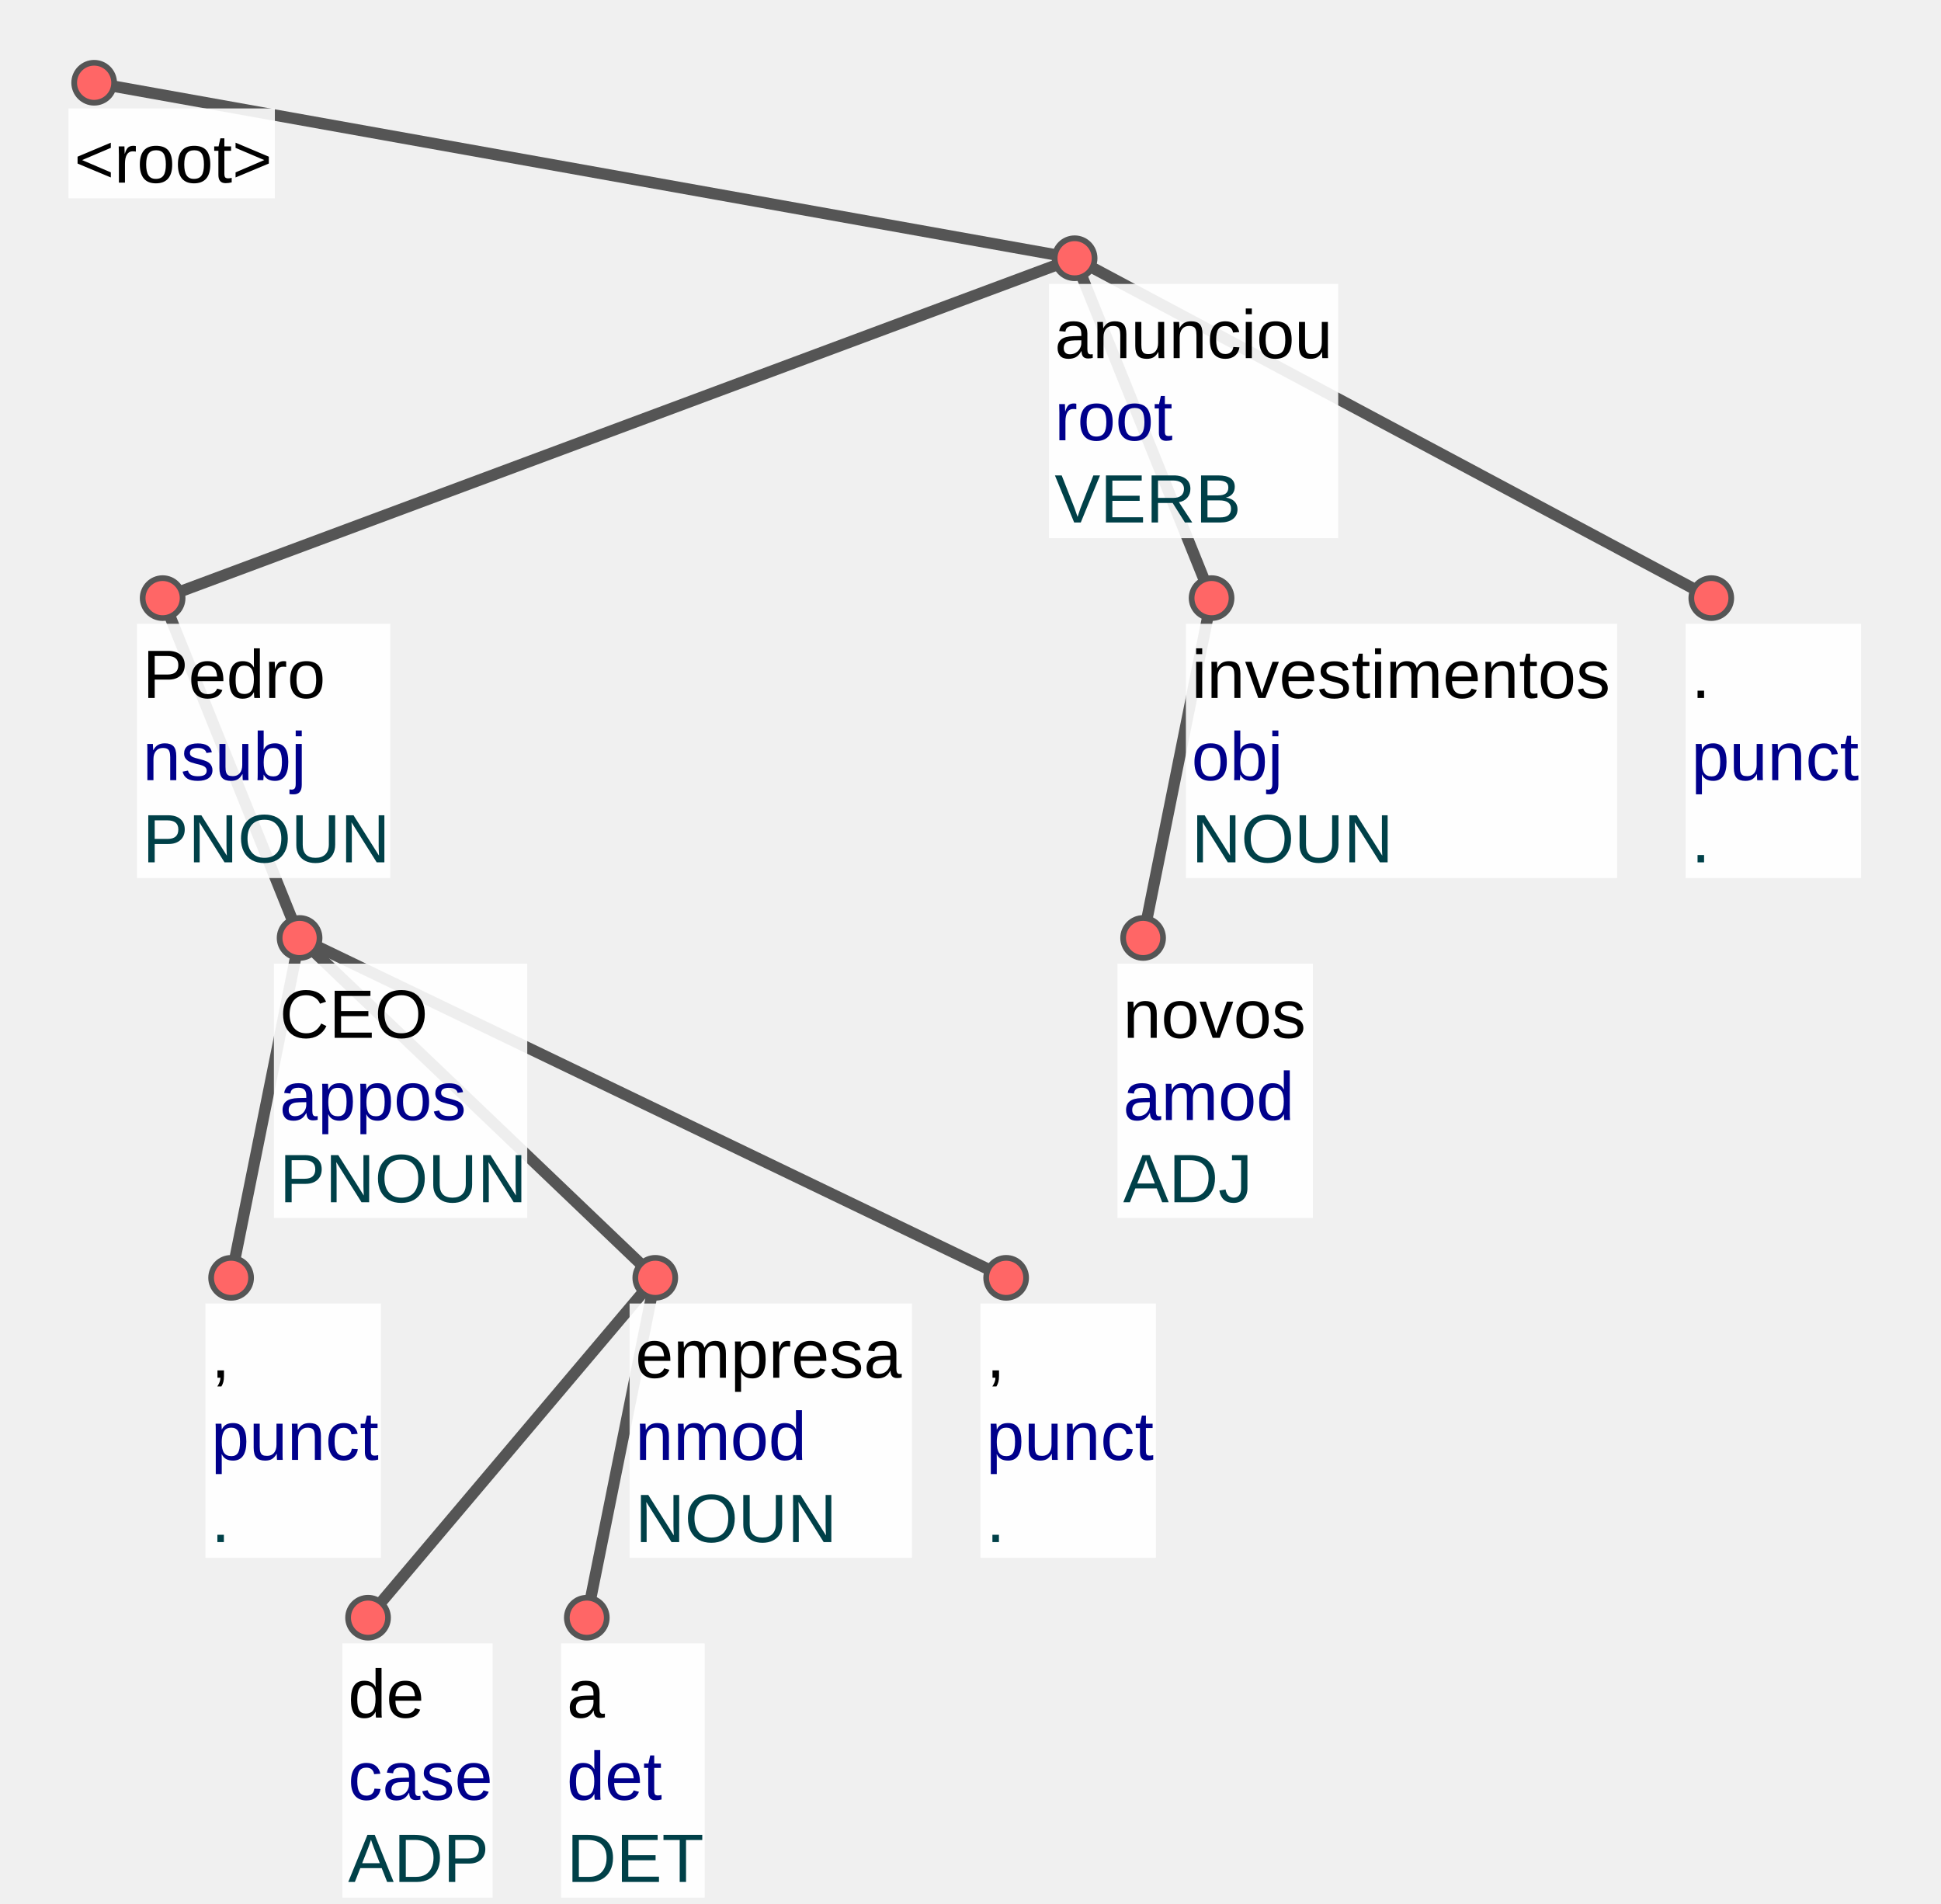
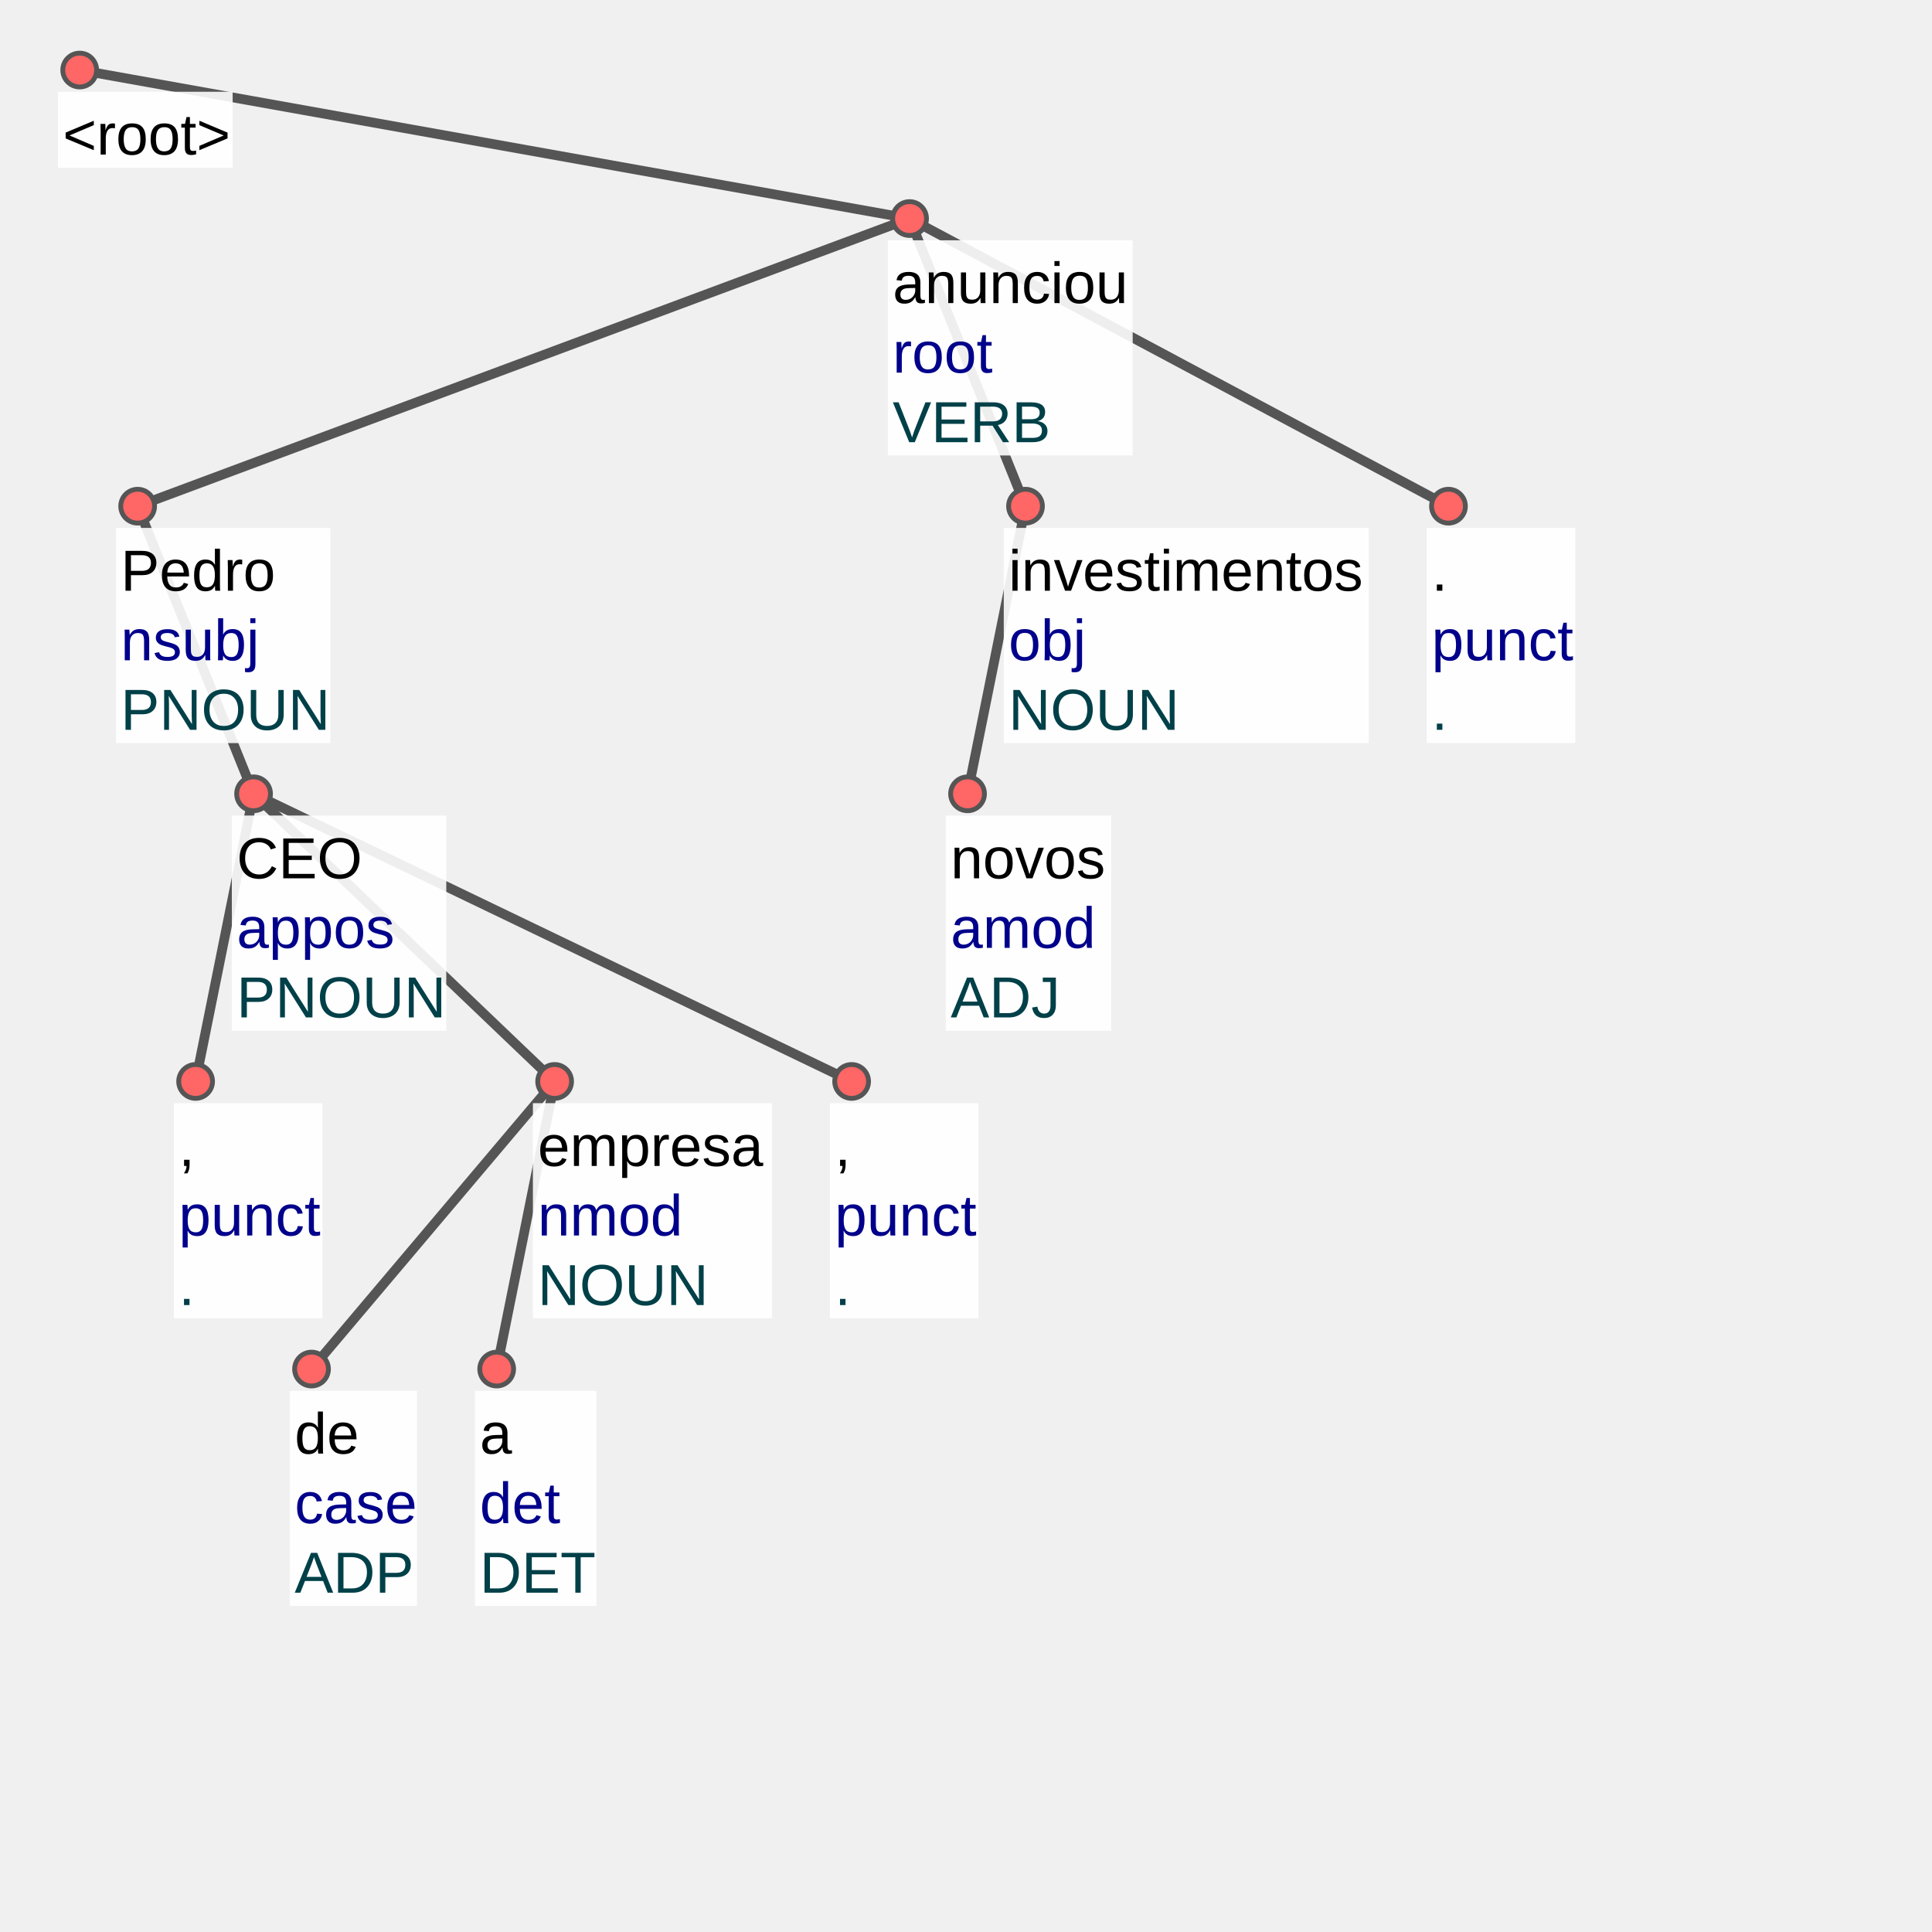
- <svg width="340.146" height="333.5">
+ <svg xmlns="http://www.w3.org/2000/svg" width="400" height="400" viewBox="0 0 400 400">
  <g class="_2nS8a" transform="translate(0,10)">
    <g class="_R_cI5">
      <line class="_1fwq5" x1="16.5" y1="4.5" x2="188.32" y2="35.25" style="stroke-width: 2; stroke: rgb(85, 85, 85);" />
      <line class="_1fwq5" x1="28.5" y1="94.8" x2="52.5" y2="154.35" style="stroke-width: 2; stroke: rgb(85, 85, 85);" />
      <line class="_1fwq5" x1="52.5" y1="154.35" x2="40.5" y2="213.9" style="stroke-width: 2; stroke: rgb(85, 85, 85);" />
      <line class="_1fwq5" x1="52.5" y1="154.35" x2="114.832" y2="213.9" style="stroke-width: 2; stroke: rgb(85, 85, 85);" />
      <line class="_1fwq5" x1="52.5" y1="154.35" x2="176.32" y2="213.9" style="stroke-width: 2; stroke: rgb(85, 85, 85);" />
      <line class="_1fwq5" x1="114.832" y1="213.9" x2="64.5" y2="273.45" style="stroke-width: 2; stroke: rgb(85, 85, 85);" />
      <line class="_1fwq5" x1="114.832" y1="213.9" x2="102.832" y2="273.45" style="stroke-width: 2; stroke: rgb(85, 85, 85);" />
      <line class="_1fwq5" x1="188.32" y1="35.25" x2="28.5" y2="94.8" style="stroke-width: 2; stroke: rgb(85, 85, 85);" />
      <line class="_1fwq5" x1="188.32" y1="35.25" x2="212.32" y2="94.8" style="stroke-width: 2; stroke: rgb(85, 85, 85);" />
      <line class="_1fwq5" x1="188.32" y1="35.25" x2="299.891" y2="94.8" style="stroke-width: 2; stroke: rgb(85, 85, 85);" />
      <line class="_1fwq5" x1="212.32" y1="94.8" x2="200.32" y2="154.35" style="stroke-width: 2; stroke: rgb(85, 85, 85);" />
    </g>
    <g class="_3criC">
      <g class="_19NMQ" id="w0" transform="translate(12,0)">
        <circle r="3.5" cx="4.5" cy="4.5" style="stroke: rgb(85, 85, 85); stroke-width: 1; fill: rgb(255, 102, 102);" />
        <rect x="0" y="9" fill="white" style="fill-opacity: 0.9;" width="36.168" height="15.75" />
        <text dx="1" dy="22" style="text-anchor: start; font-family: Arial; font-size: 12px; line-height: normal;">
          <tspan x="1">&lt;root&gt;</tspan>
          <tspan dy="14.4" x="1" />
          <tspan dy="14.4" x="1" />
        </text>
      </g>
      <g class="_19NMQ" id="w1" transform="translate(24,90.3)">
        <circle r="3.5" cx="4.5" cy="4.5" style="stroke: rgb(85, 85, 85); stroke-width: 1; fill: rgb(255, 102, 102);" />
        <rect x="0" y="9" fill="white" style="fill-opacity: 0.9;" width="44.397" height="44.55" />
        <text dx="1" dy="22" style="text-anchor: start; font-family: Arial; font-size: 12px; line-height: normal;">
          <tspan x="1">Pedro</tspan>
          <tspan dy="14.4" x="1" fill="#00008b">nsubj</tspan>
          <tspan dy="14.4" x="1" fill="#004048">PNOUN</tspan>
        </text>
      </g>
      <g class="_19NMQ" id="w2" transform="translate(36,209.4)">
        <circle r="3.5" cx="4.5" cy="4.5" style="stroke: rgb(85, 85, 85); stroke-width: 1; fill: rgb(255, 102, 102);" />
        <rect x="0" y="9" fill="white" style="fill-opacity: 0.9;" width="30.755" height="44.55" />
        <text dx="1" dy="22" style="text-anchor: start; font-family: Arial; font-size: 12px; line-height: normal;">
          <tspan x="1">,</tspan>
          <tspan dy="14.4" x="1" fill="#00008b">punct</tspan>
          <tspan dy="14.4" x="1" fill="#004048">.</tspan>
        </text>
      </g>
      <g class="_19NMQ" id="w3" transform="translate(48,149.85)">
        <circle r="3.5" cx="4.5" cy="4.5" style="stroke: rgb(85, 85, 85); stroke-width: 1; fill: rgb(255, 102, 102);" />
        <rect x="0" y="9" fill="white" style="fill-opacity: 0.9;" width="44.397" height="44.55" />
        <text dx="1" dy="22" style="text-anchor: start; font-family: Arial; font-size: 12px; line-height: normal;">
          <tspan x="1">CEO</tspan>
          <tspan dy="14.4" x="1" fill="#00008b">appos</tspan>
          <tspan dy="14.4" x="1" fill="#004048">PNOUN</tspan>
        </text>
      </g>
      <g class="_19NMQ" id="w4" transform="translate(60,268.95)">
        <circle r="3.5" cx="4.5" cy="4.5" style="stroke: rgb(85, 85, 85); stroke-width: 1; fill: rgb(255, 102, 102);" />
        <rect x="0" y="9" fill="white" style="fill-opacity: 0.9;" width="26.332" height="44.55" />
        <text dx="1" dy="22" style="text-anchor: start; font-family: Arial; font-size: 12px; line-height: normal;">
          <tspan x="1">de</tspan>
          <tspan dy="14.4" x="1" fill="#00008b">case</tspan>
          <tspan dy="14.4" x="1" fill="#004048">ADP</tspan>
        </text>
      </g>
      <g class="_19NMQ" id="w5" transform="translate(98.33203,268.95)">
        <circle r="3.5" cx="4.5" cy="4.5" style="stroke: rgb(85, 85, 85); stroke-width: 1; fill: rgb(255, 102, 102);" />
        <rect x="0" y="9" fill="white" style="fill-opacity: 0.9;" width="25.159" height="44.55" />
        <text dx="1" dy="22" style="text-anchor: start; font-family: Arial; font-size: 12px; line-height: normal;">
          <tspan x="1">a</tspan>
          <tspan dy="14.4" x="1" fill="#00008b">det</tspan>
          <tspan dy="14.4" x="1" fill="#004048">DET</tspan>
        </text>
      </g>
      <g class="_19NMQ" id="w6" transform="translate(110.332,209.4)">
        <circle r="3.5" cx="4.5" cy="4.5" style="stroke: rgb(85, 85, 85); stroke-width: 1; fill: rgb(255, 102, 102);" />
        <rect x="0" y="9" fill="white" style="fill-opacity: 0.9;" width="49.488" height="44.55" />
        <text dx="1" dy="22" style="text-anchor: start; font-family: Arial; font-size: 12px; line-height: normal;">
          <tspan x="1">empresa</tspan>
          <tspan dy="14.4" x="1" fill="#00008b">nmod</tspan>
          <tspan dy="14.4" x="1" fill="#004048">NOUN</tspan>
        </text>
      </g>
      <g class="_19NMQ" id="w7" transform="translate(171.8197,209.4)">
        <circle r="3.5" cx="4.5" cy="4.5" style="stroke: rgb(85, 85, 85); stroke-width: 1; fill: rgb(255, 102, 102);" />
        <rect x="0" y="9" fill="white" style="fill-opacity: 0.9;" width="30.755" height="44.55" />
        <text dx="1" dy="22" style="text-anchor: start; font-family: Arial; font-size: 12px; line-height: normal;">
          <tspan x="1">,</tspan>
          <tspan dy="14.4" x="1" fill="#00008b">punct</tspan>
          <tspan dy="14.4" x="1" fill="#004048">.</tspan>
        </text>
      </g>
      <g class="_19NMQ" id="w8" transform="translate(183.8197,30.75)">
        <circle r="3.5" cx="4.5" cy="4.5" style="stroke: rgb(85, 85, 85); stroke-width: 1; fill: rgb(255, 102, 102);" />
        <rect x="0" y="9" fill="white" style="fill-opacity: 0.9;" width="50.691" height="44.55" />
        <text dx="1" dy="22" style="text-anchor: start; font-family: Arial; font-size: 12px; line-height: normal;">
          <tspan x="1">anunciou</tspan>
          <tspan dy="14.4" x="1" fill="#00008b">root</tspan>
          <tspan dy="14.4" x="1" fill="#004048">VERB</tspan>
        </text>
      </g>
      <g class="_19NMQ" id="w9" transform="translate(195.8197,149.85)">
        <circle r="3.5" cx="4.5" cy="4.5" style="stroke: rgb(85, 85, 85); stroke-width: 1; fill: rgb(255, 102, 102);" />
        <rect x="0" y="9" fill="white" style="fill-opacity: 0.9;" width="34.255" height="44.55" />
        <text dx="1" dy="22" style="text-anchor: start; font-family: Arial; font-size: 12px; line-height: normal;">
          <tspan x="1">novos</tspan>
          <tspan dy="14.4" x="1" fill="#00008b">amod</tspan>
          <tspan dy="14.4" x="1" fill="#004048">ADJ</tspan>
        </text>
      </g>
      <g class="_19NMQ" id="w10" transform="translate(207.8197,90.3)">
        <circle r="3.5" cx="4.5" cy="4.5" style="stroke: rgb(85, 85, 85); stroke-width: 1; fill: rgb(255, 102, 102);" />
        <rect x="0" y="9" fill="white" style="fill-opacity: 0.9;" width="75.571" height="44.55" />
        <text dx="1" dy="22" style="text-anchor: start; font-family: Arial; font-size: 12px; line-height: normal;">
          <tspan x="1">investimentos</tspan>
          <tspan dy="14.4" x="1" fill="#00008b">obj</tspan>
          <tspan dy="14.4" x="1" fill="#004048">NOUN</tspan>
        </text>
      </g>
      <g class="_19NMQ" id="w11" transform="translate(295.391,90.3)">
        <circle r="3.5" cx="4.5" cy="4.5" style="stroke: rgb(85, 85, 85); stroke-width: 1; fill: rgb(255, 102, 102);" />
        <rect x="0" y="9" fill="white" style="fill-opacity: 0.9;" width="30.755" height="44.55" />
        <text dx="1" dy="22" style="text-anchor: start; font-family: Arial; font-size: 12px; line-height: normal;">
          <tspan x="1">.</tspan>
          <tspan dy="14.4" x="1" fill="#00008b">punct</tspan>
          <tspan dy="14.4" x="1" fill="#004048">.</tspan>
        </text>
      </g>
    </g>
  </g>
</svg>
